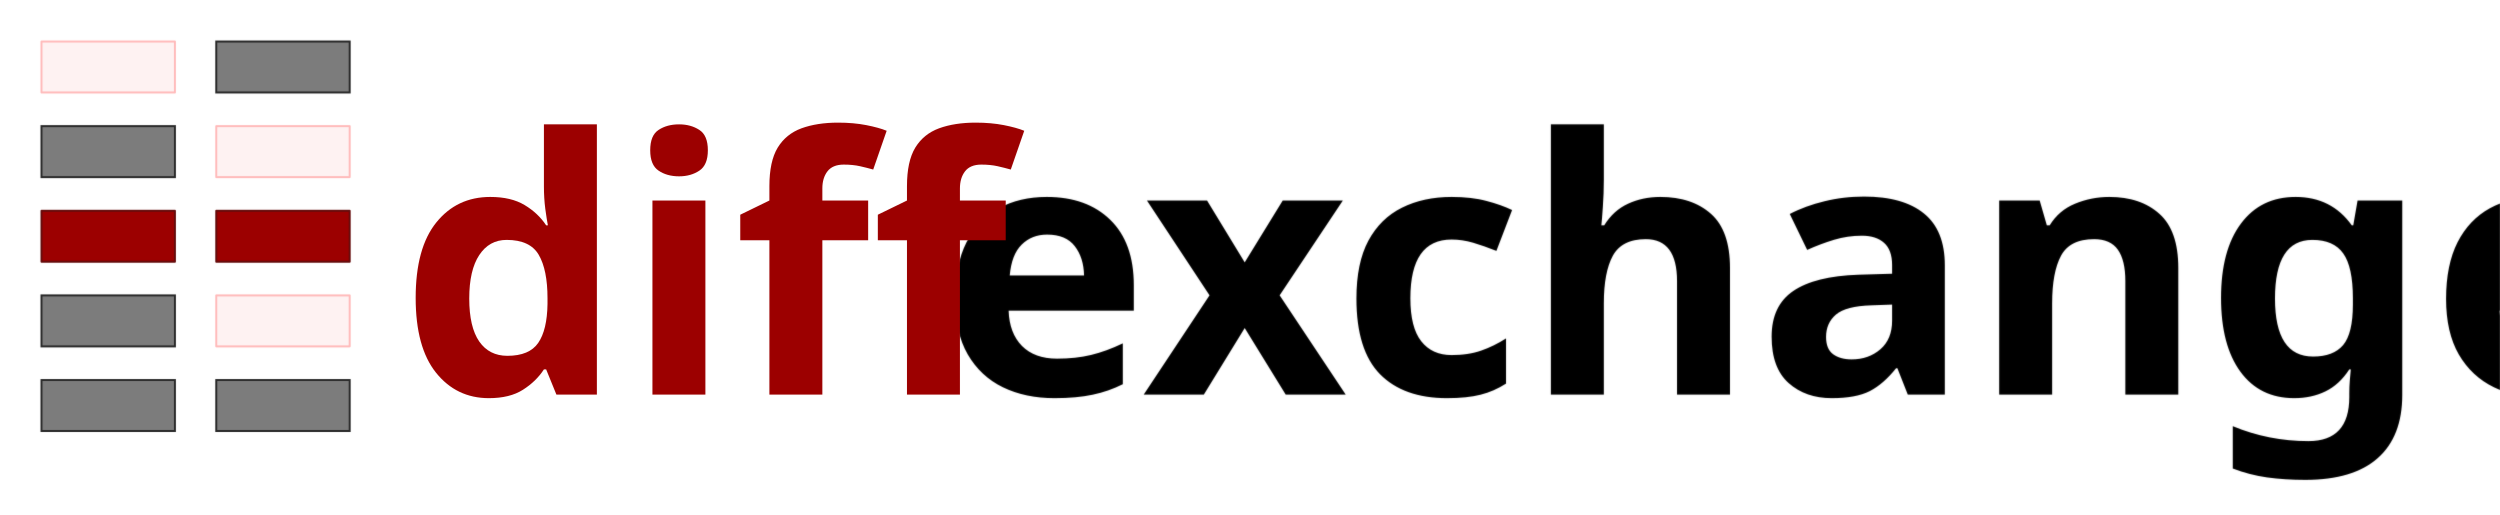
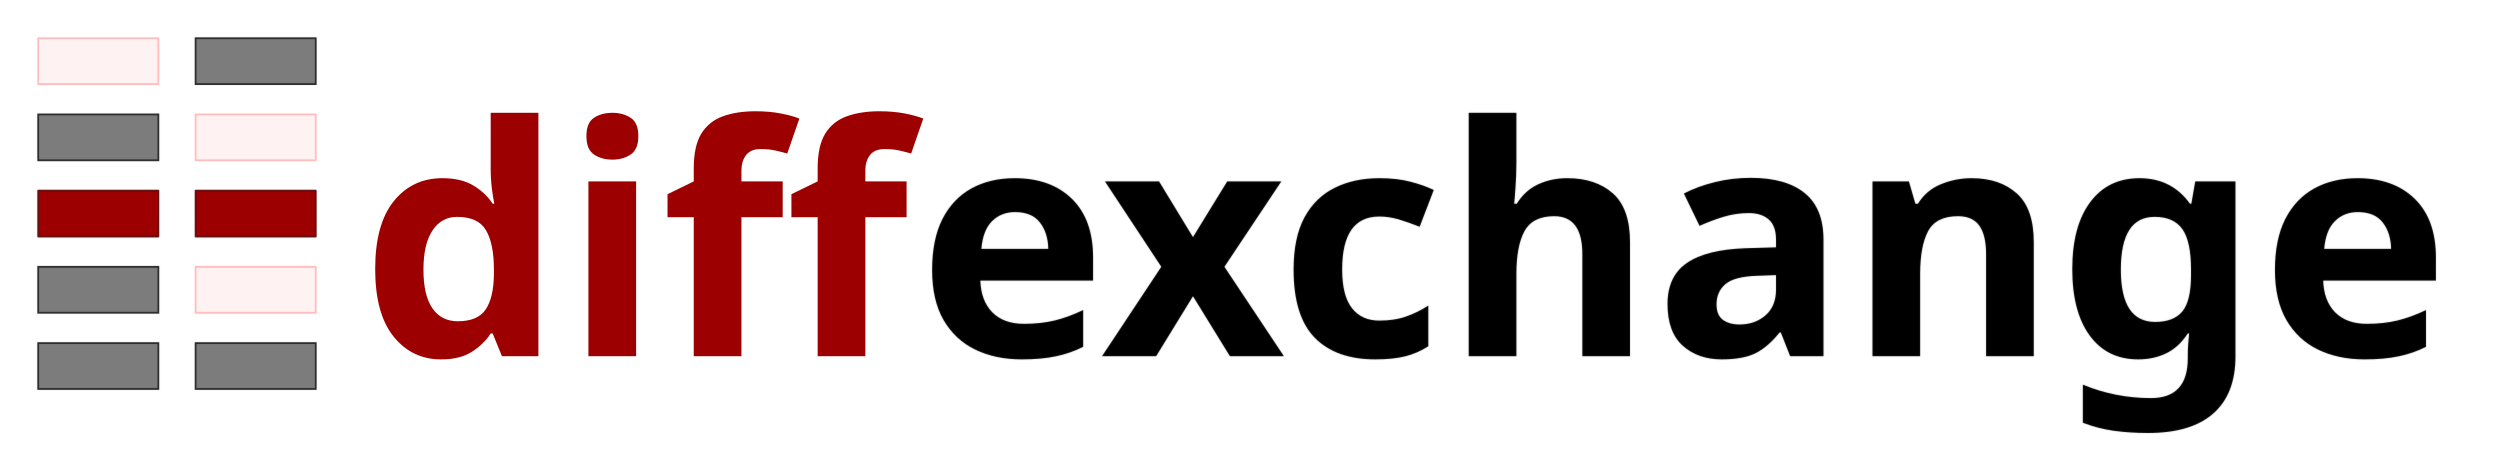
- <svg xmlns="http://www.w3.org/2000/svg" xmlns:xlink="http://www.w3.org/1999/xlink" width="316.443" height="65.091" viewBox="0 0 316.443 65.091" id="svg2" version="1.1">
+ <svg xmlns="http://www.w3.org/2000/svg" xmlns:xlink="http://www.w3.org/1999/xlink" width="351.367" height="65.052" viewBox="0 0 351.367 65.052" id="svg2" version="1.1">
  <defs id="defs4">
-     <filter style="color-interpolation-filters:sRGB" id="filter4505" x="-0.003" width="1.005" y="-0.005" height="1.01">
+     <filter id="filter4505" x="-0.003" width="1.005" y="-0.005" height="1.01" color-interpolation-filters="sRGB">
      <feGaussianBlur stdDeviation="0.076" id="feGaussianBlur4507" />
    </filter>
-     <filter style="color-interpolation-filters:sRGB" id="filter4861" x="-0.015" width="1.03" y="-0.04" height="1.079">
+     <filter id="filter4861" x="-0.015" width="1.03" y="-0.04" height="1.079" color-interpolation-filters="sRGB">
      <feGaussianBlur stdDeviation="0.104" id="feGaussianBlur4863" />
    </filter>
-     <filter style="color-interpolation-filters:sRGB" id="filter4869" x="-0.001" width="1.003" y="-0.006" height="1.013">
+     <filter id="filter4869" x="-0.001" width="1.003" y="-0.006" height="1.013" color-interpolation-filters="sRGB">
      <feGaussianBlur stdDeviation="0.118" id="feGaussianBlur4871" />
    </filter>
  </defs>
-   <g id="layer1" transform="translate(-26.20198,-111.169)">
-     <use x="0" y="0" xlink:href="#rect3346" transform="matrix(0.9998512,0,0,1.022519,59.98868,22.97511)" id="use3366-3" width="100%" height="100%" style="fill:#7c7c7c;fill-opacity:1;stroke:#282828;stroke-width:0.247;stroke-linecap:round;stroke-miterlimit:4;stroke-dasharray:none;stroke-opacity:1" />
-     <use x="0" y="0" xlink:href="#rect3346" id="use3358-2-8" width="100%" height="100%" transform="matrix(0.9998512,0,0,1.022519,37.86692,44.39863)" style="fill:#9c0000;fill-opacity:1;stroke:#640a0a;stroke-width:0.247;stroke-linecap:round;stroke-linejoin:round;stroke-miterlimit:4;stroke-dasharray:none;stroke-opacity:1" />
-     <text xml:space="preserve" style="font-style:normal;font-variant:normal;font-weight:bold;font-stretch:condensed;font-size:45px;line-height:125%;font-family:'Verdana Pro';-inkscape-font-specification:'Verdana Pro Bold Condensed';letter-spacing:0px;word-spacing:0px;fill:#000000;fill-opacity:1;stroke:none;stroke-width:1px;stroke-linecap:butt;stroke-linejoin:miter;stroke-opacity:1;filter:url(#filter4869)" x="145.059" y="161.112" id="text3336">
-       <tspan id="tspan3338" x="145.059" y="161.112" style="font-style:normal;font-variant:normal;font-weight:bold;font-stretch:condensed;font-size:45px;font-family:'Verdana Pro';-inkscape-font-specification:'Verdana Pro Bold Condensed'">exchange</tspan>
+   <g id="layer1" transform="translate(-26.0851,-111.0547)">
+     <use x="0" y="0" xlink:href="#rect3346" transform="matrix(0.9998512,0,0,1.022519,59.98868,22.97511)" id="use3366-3" width="316.443" height="65.091" style="fill:#7c7c7c;fill-opacity:1;stroke:#282828;stroke-width:0.247;stroke-linecap:round;stroke-miterlimit:4;stroke-opacity:1;stroke-dasharray:none" />
+     <use x="0" y="0" xlink:href="#rect3346" id="use3358-2-8" width="316.443" height="65.091" transform="matrix(0.9998512,0,0,1.022519,37.86692,44.39863)" style="fill:#9c0000;fill-opacity:1;stroke:#640a0a;stroke-width:0.247;stroke-linecap:round;stroke-linejoin:round;stroke-miterlimit:4;stroke-opacity:1;stroke-dasharray:none" />
+     <text xml:space="preserve" style="font-size:45px;font-style:normal;font-variant:normal;font-weight:bold;font-stretch:condensed;line-height:125%;letter-spacing:0px;word-spacing:0px;fill:#000000;fill-opacity:1;stroke:none;filter:url(#filter4869);font-family:Verdana Pro;-inkscape-font-specification:Verdana Pro Bold Condensed" x="155.059" y="161.112" id="text3336">
+       <tspan id="tspan3338" x="155.059" y="161.112" style="font-size:45px;font-style:normal;font-variant:normal;font-weight:bold;font-stretch:condensed;font-family:Verdana Pro;-inkscape-font-specification:Verdana Pro Bold Condensed">exchange</tspan>
    </text>
    <rect id="rect3346" width="16.893" height="6.309" x="-6.415" y="91.392" style="filter:url(#filter4861)" />
-     <use x="0" y="0" xlink:href="#rect3346" transform="matrix(0.9998512,0,0,1.022519,37.86692,55.11038)" id="use3358" width="100%" height="100%" style="fill:#7c7c7c;fill-opacity:1;stroke:#282828;stroke-width:0.247;stroke-linecap:round;stroke-miterlimit:4;stroke-dasharray:none;stroke-opacity:1" />
-     <use x="0" y="0" xlink:href="#rect3346" transform="matrix(0.9998512,0,0,1.022519,37.86692,65.82214)" id="use3360" width="100%" height="100%" style="fill:#7c7c7c;fill-opacity:1;stroke:#282828;stroke-width:0.247;stroke-linecap:round;stroke-miterlimit:4;stroke-dasharray:none;stroke-opacity:1" />
-     <use x="0" y="0" xlink:href="#rect3346" transform="matrix(0.9998512,0,0,1.022519,59.98868,44.39862)" id="use3362" width="100%" height="100%" style="fill:#9c0000;fill-opacity:1;stroke:#640a0a;stroke-width:0.247;stroke-linecap:round;stroke-linejoin:round;stroke-miterlimit:4;stroke-dasharray:none;stroke-opacity:1" />
-     <use x="0" y="0" xlink:href="#rect3346" transform="matrix(0.9998512,0,0,1.022519,59.98868,55.11038)" id="use3364" style="fill:#fef2f2;fill-opacity:1;stroke:#ffbaba;stroke-width:0.247;stroke-linecap:round;stroke-linejoin:round;stroke-miterlimit:4;stroke-dasharray:none;stroke-dashoffset:0;stroke-opacity:1" width="100%" height="100%" />
-     <use x="0" y="0" xlink:href="#rect3346" transform="matrix(0.9998512,0,0,1.022519,59.98868,65.82214)" id="use3366" width="100%" height="100%" style="fill:#7c7c7c;fill-opacity:1;stroke:#282828;stroke-width:0.247;stroke-linecap:round;stroke-miterlimit:4;stroke-dasharray:none;stroke-opacity:1" />
-     <use x="0" y="0" xlink:href="#rect3346" transform="matrix(0.9998512,0,0,1.022519,37.86692,33.68687)" id="use3358-2" width="100%" height="100%" style="fill:#7c7c7c;fill-opacity:1;stroke:#282828;stroke-width:0.247;stroke-linecap:round;stroke-miterlimit:4;stroke-dasharray:none;stroke-opacity:1" />
-     <use x="0" y="0" xlink:href="#rect3346" transform="matrix(0.9998512,0,0,1.022519,59.98868,33.68687)" id="use3364-4" style="fill:#fef2f2;fill-opacity:1;stroke:#ffbaba;stroke-width:0.247;stroke-linecap:round;stroke-linejoin:round;stroke-miterlimit:4;stroke-dasharray:none;stroke-dashoffset:0;stroke-opacity:1" width="100%" height="100%" />
-     <text id="text4241" y="161.112" x="76.786" style="font-style:normal;font-weight:normal;font-size:45px;line-height:125%;font-family:sans-serif;letter-spacing:0px;word-spacing:0px;fill:#9c0000;fill-opacity:1;stroke:none;stroke-width:1px;stroke-linecap:butt;stroke-linejoin:miter;stroke-opacity:1;filter:url(#filter4505)" xml:space="preserve">
-       <tspan style="font-style:normal;font-variant:normal;font-weight:600;font-stretch:condensed;font-size:45px;font-family:'Verdana Pro';-inkscape-font-specification:'Verdana Pro Semi-Bold Condensed';fill:#9c0000;fill-opacity:1" y="161.112" x="76.786" id="tspan4243">diff</tspan>
+     <use x="0" y="0" xlink:href="#rect3346" transform="matrix(0.9998512,0,0,1.022519,37.86692,55.11038)" id="use3358" width="316.443" height="65.091" style="fill:#7c7c7c;fill-opacity:1;stroke:#282828;stroke-width:0.247;stroke-linecap:round;stroke-miterlimit:4;stroke-opacity:1;stroke-dasharray:none" />
+     <use x="0" y="0" xlink:href="#rect3346" transform="matrix(0.9998512,0,0,1.022519,37.86692,65.82214)" id="use3360" width="316.443" height="65.091" style="fill:#7c7c7c;fill-opacity:1;stroke:#282828;stroke-width:0.247;stroke-linecap:round;stroke-miterlimit:4;stroke-opacity:1;stroke-dasharray:none" />
+     <use x="0" y="0" xlink:href="#rect3346" transform="matrix(0.9998512,0,0,1.022519,59.98868,44.39862)" id="use3362" width="316.443" height="65.091" style="fill:#9c0000;fill-opacity:1;stroke:#640a0a;stroke-width:0.247;stroke-linecap:round;stroke-linejoin:round;stroke-miterlimit:4;stroke-opacity:1;stroke-dasharray:none" />
+     <use x="0" y="0" xlink:href="#rect3346" transform="matrix(0.9998512,0,0,1.022519,59.98868,55.11038)" id="use3364" style="fill:#fef2f2;fill-opacity:1;stroke:#ffbaba;stroke-width:0.247;stroke-linecap:round;stroke-linejoin:round;stroke-miterlimit:4;stroke-opacity:1;stroke-dasharray:none;stroke-dashoffset:0" width="316.443" height="65.091" />
+     <use x="0" y="0" xlink:href="#rect3346" transform="matrix(0.9998512,0,0,1.022519,59.98868,65.82214)" id="use3366" width="316.443" height="65.091" style="fill:#7c7c7c;fill-opacity:1;stroke:#282828;stroke-width:0.247;stroke-linecap:round;stroke-miterlimit:4;stroke-opacity:1;stroke-dasharray:none" />
+     <use x="0" y="0" xlink:href="#rect3346" transform="matrix(0.9998512,0,0,1.022519,37.86692,33.68687)" id="use3358-2" width="316.443" height="65.091" style="fill:#7c7c7c;fill-opacity:1;stroke:#282828;stroke-width:0.247;stroke-linecap:round;stroke-miterlimit:4;stroke-opacity:1;stroke-dasharray:none" />
+     <use x="0" y="0" xlink:href="#rect3346" transform="matrix(0.9998512,0,0,1.022519,59.98868,33.68687)" id="use3364-4" style="fill:#fef2f2;fill-opacity:1;stroke:#ffbaba;stroke-width:0.247;stroke-linecap:round;stroke-linejoin:round;stroke-miterlimit:4;stroke-opacity:1;stroke-dasharray:none;stroke-dashoffset:0" width="316.443" height="65.091" />
+     <text id="text4241" y="161.112" x="76.786" style="font-size:45px;font-style:normal;font-weight:normal;line-height:125%;letter-spacing:0px;word-spacing:0px;fill:#9c0000;fill-opacity:1;stroke:none;filter:url(#filter4505);font-family:sans-serif" xml:space="preserve">
+       <tspan style="font-size:45px;font-style:normal;font-variant:normal;font-weight:600;font-stretch:condensed;fill:#9c0000;fill-opacity:1;font-family:Verdana Pro;-inkscape-font-specification:Verdana Pro Semi-Bold Condensed" y="161.112" x="76.786" id="tspan4243">diff</tspan>
    </text>
-     <use x="0" y="0" xlink:href="#rect3346" transform="matrix(0.9998512,0,0,1.022519,37.86692,22.97511)" id="use3364-4-6" style="fill:#fef2f2;fill-opacity:1;stroke:#ffbaba;stroke-width:0.247;stroke-linecap:round;stroke-linejoin:round;stroke-miterlimit:4;stroke-dasharray:none;stroke-dashoffset:0;stroke-opacity:1" width="100%" height="100%" />
+     <use x="0" y="0" xlink:href="#rect3346" transform="matrix(0.9998512,0,0,1.022519,37.86692,22.97511)" id="use3364-4-6" style="fill:#fef2f2;fill-opacity:1;stroke:#ffbaba;stroke-width:0.247;stroke-linecap:round;stroke-linejoin:round;stroke-miterlimit:4;stroke-opacity:1;stroke-dasharray:none;stroke-dashoffset:0" width="316.443" height="65.091" />
  </g>
</svg>
